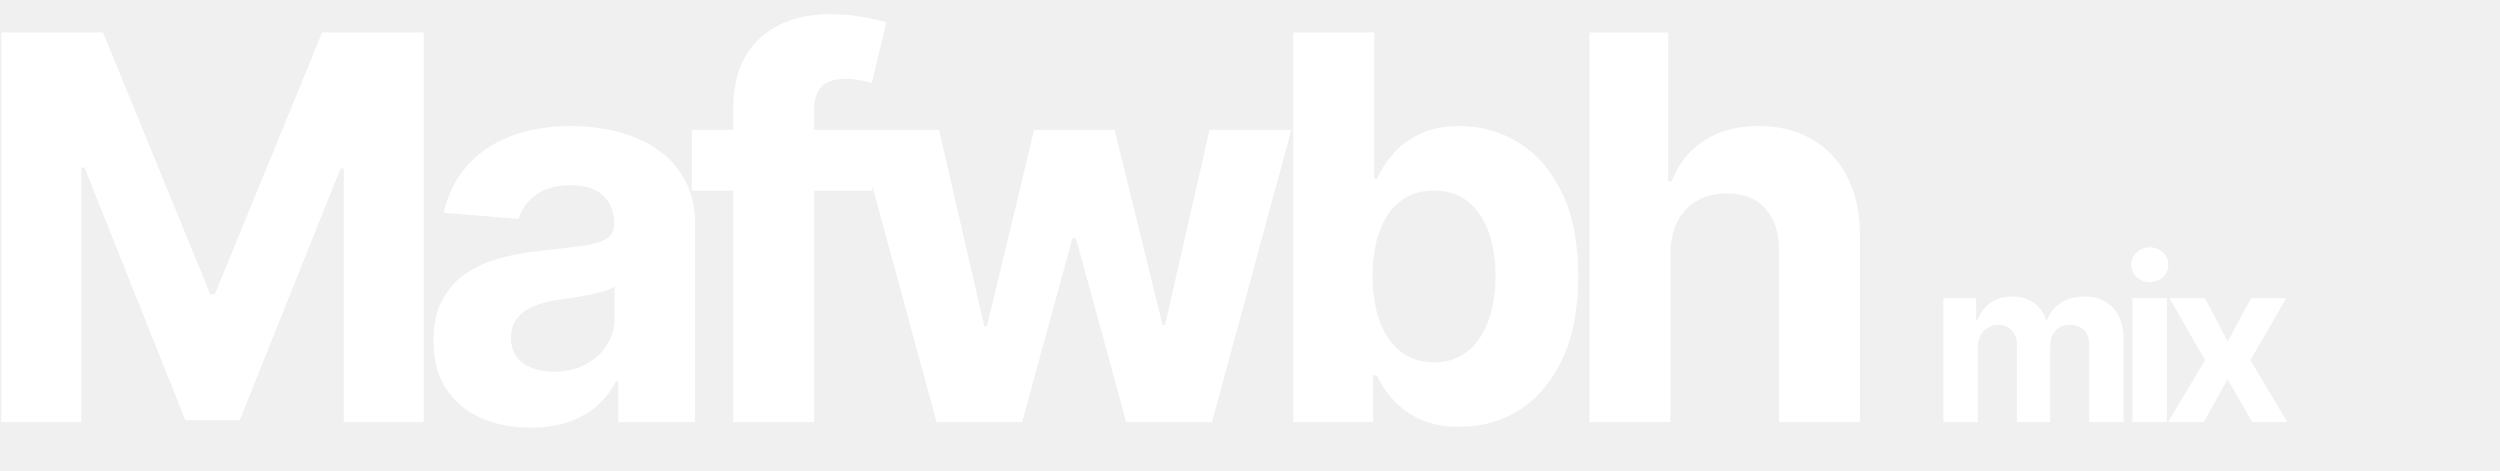
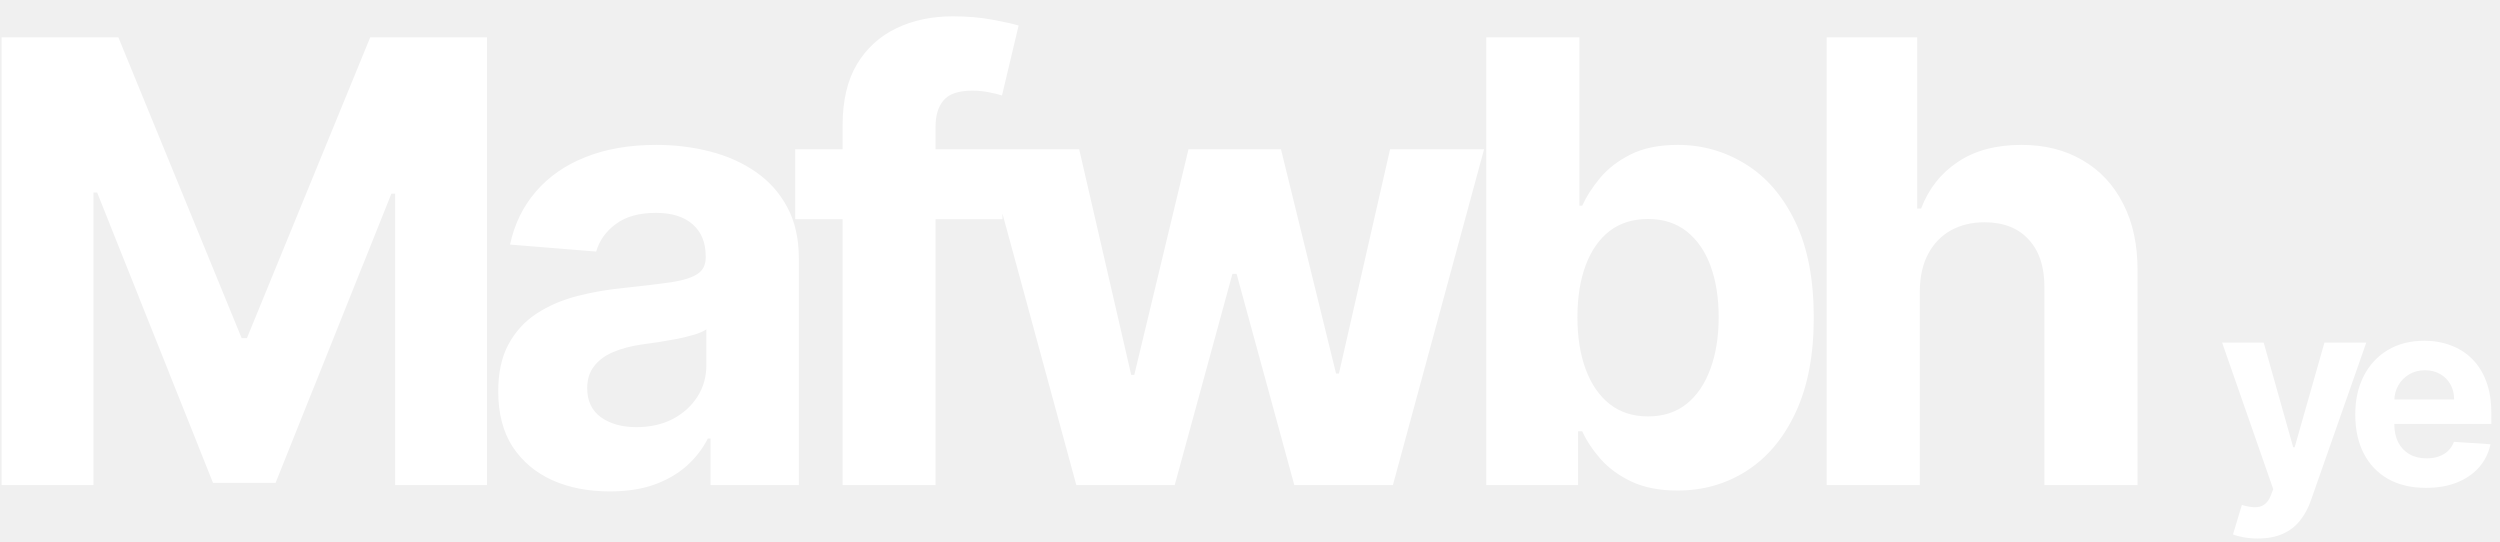
- <svg xmlns="http://www.w3.org/2000/svg" width="154" height="29" viewBox="0 0 154 29" fill="none">
-   <path d="M0.086 2H6.344L12.953 18.125H13.234L19.844 2H26.102V26H21.18V10.379H20.98L14.77 25.883H11.418L5.207 10.32H5.008V26H0.086V2ZM32.681 26.34C31.533 26.34 30.509 26.141 29.611 25.742C28.712 25.336 28.002 24.738 27.478 23.949C26.962 23.152 26.705 22.16 26.705 20.973C26.705 19.973 26.888 19.133 27.256 18.453C27.623 17.773 28.123 17.227 28.756 16.812C29.388 16.398 30.107 16.086 30.912 15.875C31.724 15.664 32.576 15.516 33.466 15.43C34.513 15.32 35.357 15.219 35.998 15.125C36.638 15.023 37.103 14.875 37.392 14.68C37.681 14.484 37.826 14.195 37.826 13.812V13.742C37.826 13 37.591 12.426 37.123 12.02C36.662 11.613 36.005 11.41 35.154 11.41C34.255 11.41 33.541 11.609 33.009 12.008C32.478 12.398 32.127 12.891 31.955 13.484L27.337 13.109C27.572 12.016 28.033 11.07 28.72 10.273C29.408 9.469 30.295 8.852 31.381 8.422C32.474 7.984 33.74 7.766 35.177 7.766C36.177 7.766 37.134 7.883 38.048 8.117C38.97 8.352 39.787 8.715 40.498 9.207C41.216 9.699 41.783 10.332 42.197 11.105C42.611 11.871 42.818 12.789 42.818 13.859V26H38.084V23.504H37.943C37.654 24.066 37.267 24.562 36.783 24.992C36.298 25.414 35.716 25.746 35.037 25.988C34.357 26.223 33.572 26.34 32.681 26.34ZM34.111 22.895C34.845 22.895 35.494 22.75 36.056 22.461C36.619 22.164 37.06 21.766 37.38 21.266C37.701 20.766 37.861 20.199 37.861 19.566V17.656C37.705 17.758 37.49 17.852 37.216 17.938C36.951 18.016 36.65 18.09 36.314 18.16C35.978 18.223 35.642 18.281 35.306 18.336C34.97 18.383 34.666 18.426 34.392 18.465C33.806 18.551 33.295 18.688 32.857 18.875C32.42 19.062 32.08 19.316 31.837 19.637C31.595 19.949 31.474 20.34 31.474 20.809C31.474 21.488 31.72 22.008 32.212 22.367C32.712 22.719 33.345 22.895 34.111 22.895ZM53.731 8V11.75H42.621V8H53.731ZM45.164 26V6.699C45.164 5.395 45.418 4.312 45.926 3.453C46.442 2.594 47.145 1.949 48.035 1.52C48.926 1.09 49.938 0.875 51.071 0.875C51.836 0.875 52.535 0.934 53.168 1.051C53.809 1.168 54.285 1.273 54.598 1.367L53.707 5.117C53.512 5.055 53.27 4.996 52.981 4.941C52.7 4.887 52.41 4.859 52.114 4.859C51.379 4.859 50.867 5.031 50.578 5.375C50.289 5.711 50.145 6.184 50.145 6.793V26H45.164ZM57.691 26L52.793 8H57.844L60.633 20.094H60.797L63.703 8H68.66L71.613 20.023H71.766L74.508 8H79.547L74.66 26H69.375L66.281 14.68H66.058L62.965 26H57.691ZM79.664 26V2H84.656V11.023H84.808C85.027 10.539 85.343 10.047 85.757 9.547C86.179 9.039 86.726 8.617 87.398 8.281C88.078 7.938 88.921 7.766 89.929 7.766C91.242 7.766 92.453 8.109 93.562 8.797C94.671 9.477 95.558 10.504 96.222 11.879C96.886 13.246 97.218 14.961 97.218 17.023C97.218 19.031 96.894 20.727 96.246 22.109C95.605 23.484 94.73 24.527 93.621 25.238C92.519 25.941 91.285 26.293 89.918 26.293C88.949 26.293 88.125 26.133 87.445 25.812C86.773 25.492 86.222 25.09 85.793 24.605C85.363 24.113 85.035 23.617 84.808 23.117H84.585V26H79.664ZM84.55 17C84.55 18.07 84.699 19.004 84.996 19.801C85.293 20.598 85.722 21.219 86.285 21.664C86.847 22.102 87.531 22.32 88.335 22.32C89.148 22.32 89.835 22.098 90.398 21.652C90.96 21.199 91.386 20.574 91.675 19.777C91.972 18.973 92.121 18.047 92.121 17C92.121 15.961 91.976 15.047 91.687 14.258C91.398 13.469 90.972 12.852 90.41 12.406C89.847 11.961 89.156 11.738 88.335 11.738C87.523 11.738 86.835 11.953 86.273 12.383C85.718 12.812 85.293 13.422 84.996 14.211C84.699 15 84.55 15.93 84.55 17ZM102.902 15.594V26H97.909V2H102.761V11.176H102.972C103.378 10.113 104.034 9.281 104.941 8.68C105.847 8.07 106.984 7.766 108.351 7.766C109.601 7.766 110.691 8.039 111.62 8.586C112.558 9.125 113.284 9.902 113.8 10.918C114.323 11.926 114.581 13.133 114.573 14.539V26H109.581V15.43C109.589 14.32 109.308 13.457 108.738 12.84C108.175 12.223 107.386 11.914 106.37 11.914C105.691 11.914 105.089 12.059 104.566 12.348C104.05 12.637 103.644 13.059 103.347 13.613C103.058 14.16 102.909 14.82 102.902 15.594ZM119.713 26V18.364H121.731V19.711H121.821C121.98 19.264 122.245 18.91 122.616 18.652C122.987 18.393 123.432 18.264 123.949 18.264C124.472 18.264 124.918 18.395 125.286 18.657C125.654 18.916 125.899 19.267 126.022 19.711H126.101C126.257 19.273 126.539 18.924 126.946 18.662C127.357 18.397 127.843 18.264 128.403 18.264C129.116 18.264 129.694 18.491 130.138 18.945C130.586 19.396 130.809 20.036 130.809 20.864V26H128.696V21.282C128.696 20.858 128.584 20.54 128.358 20.327C128.133 20.115 127.851 20.009 127.513 20.009C127.129 20.009 126.829 20.132 126.613 20.377C126.398 20.619 126.29 20.939 126.29 21.337V26H124.237V21.237C124.237 20.863 124.129 20.564 123.914 20.342C123.702 20.12 123.422 20.009 123.074 20.009C122.838 20.009 122.626 20.069 122.437 20.188C122.252 20.304 122.104 20.468 121.995 20.68C121.885 20.889 121.831 21.134 121.831 21.416V26H119.713ZM131.362 26V18.364H133.48V26H131.362ZM132.426 17.379C132.111 17.379 131.841 17.275 131.616 17.066C131.394 16.854 131.283 16.6 131.283 16.305C131.283 16.014 131.394 15.764 131.616 15.555C131.841 15.343 132.111 15.236 132.426 15.236C132.741 15.236 133.01 15.343 133.232 15.555C133.457 15.764 133.57 16.014 133.57 16.305C133.57 16.6 133.457 16.854 133.232 17.066C133.01 17.275 132.741 17.379 132.426 17.379ZM135.827 18.364L137.229 21.033L138.665 18.364H140.838L138.626 22.182L140.898 26H138.735L137.229 23.36L135.747 26H133.56L135.827 22.182L133.639 18.364H135.827Z" fill="white" />
+ <svg xmlns="http://www.w3.org/2000/svg" width="134" height="29" viewBox="0 0 134 29" fill="none">
+   <path d="M0.086 2H6.344L12.953 18.125H13.234L19.844 2H26.102V26H21.18V10.379H20.98L14.77 25.883H11.418L5.207 10.32H5.008V26H0.086V2ZM32.681 26.34C31.533 26.34 30.509 26.141 29.611 25.742C28.712 25.336 28.002 24.738 27.478 23.949C26.962 23.152 26.705 22.16 26.705 20.973C26.705 19.973 26.888 19.133 27.256 18.453C27.623 17.773 28.123 17.227 28.756 16.812C29.388 16.398 30.107 16.086 30.912 15.875C31.724 15.664 32.576 15.516 33.466 15.43C34.513 15.32 35.357 15.219 35.998 15.125C36.638 15.023 37.103 14.875 37.392 14.68C37.681 14.484 37.826 14.195 37.826 13.812V13.742C37.826 13 37.591 12.426 37.123 12.02C36.662 11.613 36.005 11.41 35.154 11.41C34.255 11.41 33.541 11.609 33.009 12.008C32.478 12.398 32.127 12.891 31.955 13.484L27.337 13.109C27.572 12.016 28.033 11.07 28.72 10.273C29.408 9.469 30.295 8.852 31.381 8.422C32.474 7.984 33.74 7.766 35.177 7.766C36.177 7.766 37.134 7.883 38.048 8.117C38.97 8.352 39.787 8.715 40.498 9.207C41.216 9.699 41.783 10.332 42.197 11.105C42.611 11.871 42.818 12.789 42.818 13.859V26H38.084V23.504H37.943C37.654 24.066 37.267 24.562 36.783 24.992C36.298 25.414 35.716 25.746 35.037 25.988C34.357 26.223 33.572 26.34 32.681 26.34ZM34.111 22.895C34.845 22.895 35.494 22.75 36.056 22.461C36.619 22.164 37.06 21.766 37.38 21.266C37.701 20.766 37.861 20.199 37.861 19.566V17.656C37.705 17.758 37.49 17.852 37.216 17.938C36.951 18.016 36.65 18.09 36.314 18.16C35.978 18.223 35.642 18.281 35.306 18.336C34.97 18.383 34.666 18.426 34.392 18.465C33.806 18.551 33.295 18.688 32.857 18.875C32.42 19.062 32.08 19.316 31.837 19.637C31.595 19.949 31.474 20.34 31.474 20.809C31.474 21.488 31.72 22.008 32.212 22.367C32.712 22.719 33.345 22.895 34.111 22.895ZM53.731 8V11.75H42.621V8H53.731ZM45.164 26V6.699C45.164 5.395 45.418 4.312 45.926 3.453C46.442 2.594 47.145 1.949 48.035 1.52C48.926 1.09 49.938 0.875 51.071 0.875C51.836 0.875 52.535 0.934 53.168 1.051C53.809 1.168 54.285 1.273 54.598 1.367L53.707 5.117C53.512 5.055 53.27 4.996 52.981 4.941C52.7 4.887 52.41 4.859 52.114 4.859C51.379 4.859 50.867 5.031 50.578 5.375C50.289 5.711 50.145 6.184 50.145 6.793V26H45.164ZM57.691 26L52.793 8H57.844L60.633 20.094H60.797L63.703 8H68.66L71.613 20.023H71.766L74.508 8H79.547L74.66 26H69.375L66.281 14.68H66.058L62.965 26H57.691ZM79.664 26V2H84.656V11.023H84.808C85.027 10.539 85.343 10.047 85.757 9.547C86.179 9.039 86.726 8.617 87.398 8.281C88.078 7.938 88.921 7.766 89.929 7.766C91.242 7.766 92.453 8.109 93.562 8.797C94.671 9.477 95.558 10.504 96.222 11.879C96.886 13.246 97.218 14.961 97.218 17.023C97.218 19.031 96.894 20.727 96.246 22.109C95.605 23.484 94.73 24.527 93.621 25.238C92.519 25.941 91.285 26.293 89.918 26.293C88.949 26.293 88.125 26.133 87.445 25.812C86.773 25.492 86.222 25.09 85.793 24.605C85.363 24.113 85.035 23.617 84.808 23.117H84.585V26H79.664ZM84.55 17C84.55 18.07 84.699 19.004 84.996 19.801C85.293 20.598 85.722 21.219 86.285 21.664C86.847 22.102 87.531 22.32 88.335 22.32C89.148 22.32 89.835 22.098 90.398 21.652C90.96 21.199 91.386 20.574 91.675 19.777C91.972 18.973 92.121 18.047 92.121 17C92.121 15.961 91.976 15.047 91.687 14.258C91.398 13.469 90.972 12.852 90.41 12.406C89.847 11.961 89.156 11.738 88.335 11.738C87.523 11.738 86.835 11.953 86.273 12.383C85.718 12.812 85.293 13.422 84.996 14.211C84.699 15 84.55 15.93 84.55 17ZM102.902 15.594V26H97.909V2H102.761V11.176H102.972C103.378 10.113 104.034 9.281 104.941 8.68C105.847 8.07 106.984 7.766 108.351 7.766C109.601 7.766 110.691 8.039 111.62 8.586C112.558 9.125 113.284 9.902 113.8 10.918C114.323 11.926 114.581 13.133 114.573 14.539V26H109.581V15.43C109.589 14.32 109.308 13.457 108.738 12.84C108.175 12.223 107.386 11.914 106.37 11.914C105.691 11.914 105.089 12.059 104.566 12.348C104.05 12.637 103.644 13.059 103.347 13.613C103.058 14.16 102.909 14.82 102.902 15.594ZM121.02 28.864C120.752 28.864 120.5 28.842 120.265 28.799C120.033 28.759 119.84 28.708 119.688 28.645L120.165 27.064C120.414 27.14 120.638 27.182 120.836 27.188C121.039 27.195 121.213 27.148 121.358 27.049C121.508 26.95 121.629 26.78 121.721 26.542L121.846 26.219L119.106 18.364H121.334L122.915 23.972H122.994L124.59 18.364H126.832L123.864 26.825C123.722 27.236 123.528 27.594 123.282 27.899C123.04 28.207 122.734 28.444 122.363 28.61C121.991 28.779 121.544 28.864 121.02 28.864ZM130.03 26.149C129.244 26.149 128.568 25.99 128.002 25.672C127.438 25.35 127.004 24.896 126.699 24.31C126.394 23.72 126.242 23.022 126.242 22.217C126.242 21.431 126.394 20.742 126.699 20.148C127.004 19.555 127.433 19.093 127.987 18.761C128.543 18.43 129.196 18.264 129.945 18.264C130.449 18.264 130.918 18.345 131.352 18.508C131.79 18.667 132.171 18.907 132.496 19.229C132.824 19.55 133.079 19.954 133.262 20.442C133.444 20.926 133.535 21.492 133.535 22.142V22.724H127.087V21.411H131.541C131.541 21.106 131.475 20.836 131.342 20.601C131.21 20.366 131.026 20.182 130.791 20.049C130.559 19.913 130.288 19.845 129.98 19.845C129.659 19.845 129.374 19.92 129.125 20.069C128.88 20.215 128.688 20.412 128.548 20.66C128.409 20.906 128.338 21.179 128.335 21.481V22.729C128.335 23.107 128.404 23.433 128.543 23.708C128.686 23.983 128.887 24.195 129.145 24.345C129.404 24.494 129.71 24.568 130.065 24.568C130.3 24.568 130.516 24.535 130.711 24.469C130.907 24.402 131.074 24.303 131.213 24.171C131.352 24.038 131.458 23.875 131.531 23.683L133.49 23.812C133.391 24.283 133.187 24.694 132.879 25.046C132.574 25.393 132.179 25.665 131.695 25.861C131.215 26.053 130.66 26.149 130.03 26.149Z" fill="white" />
</svg>
